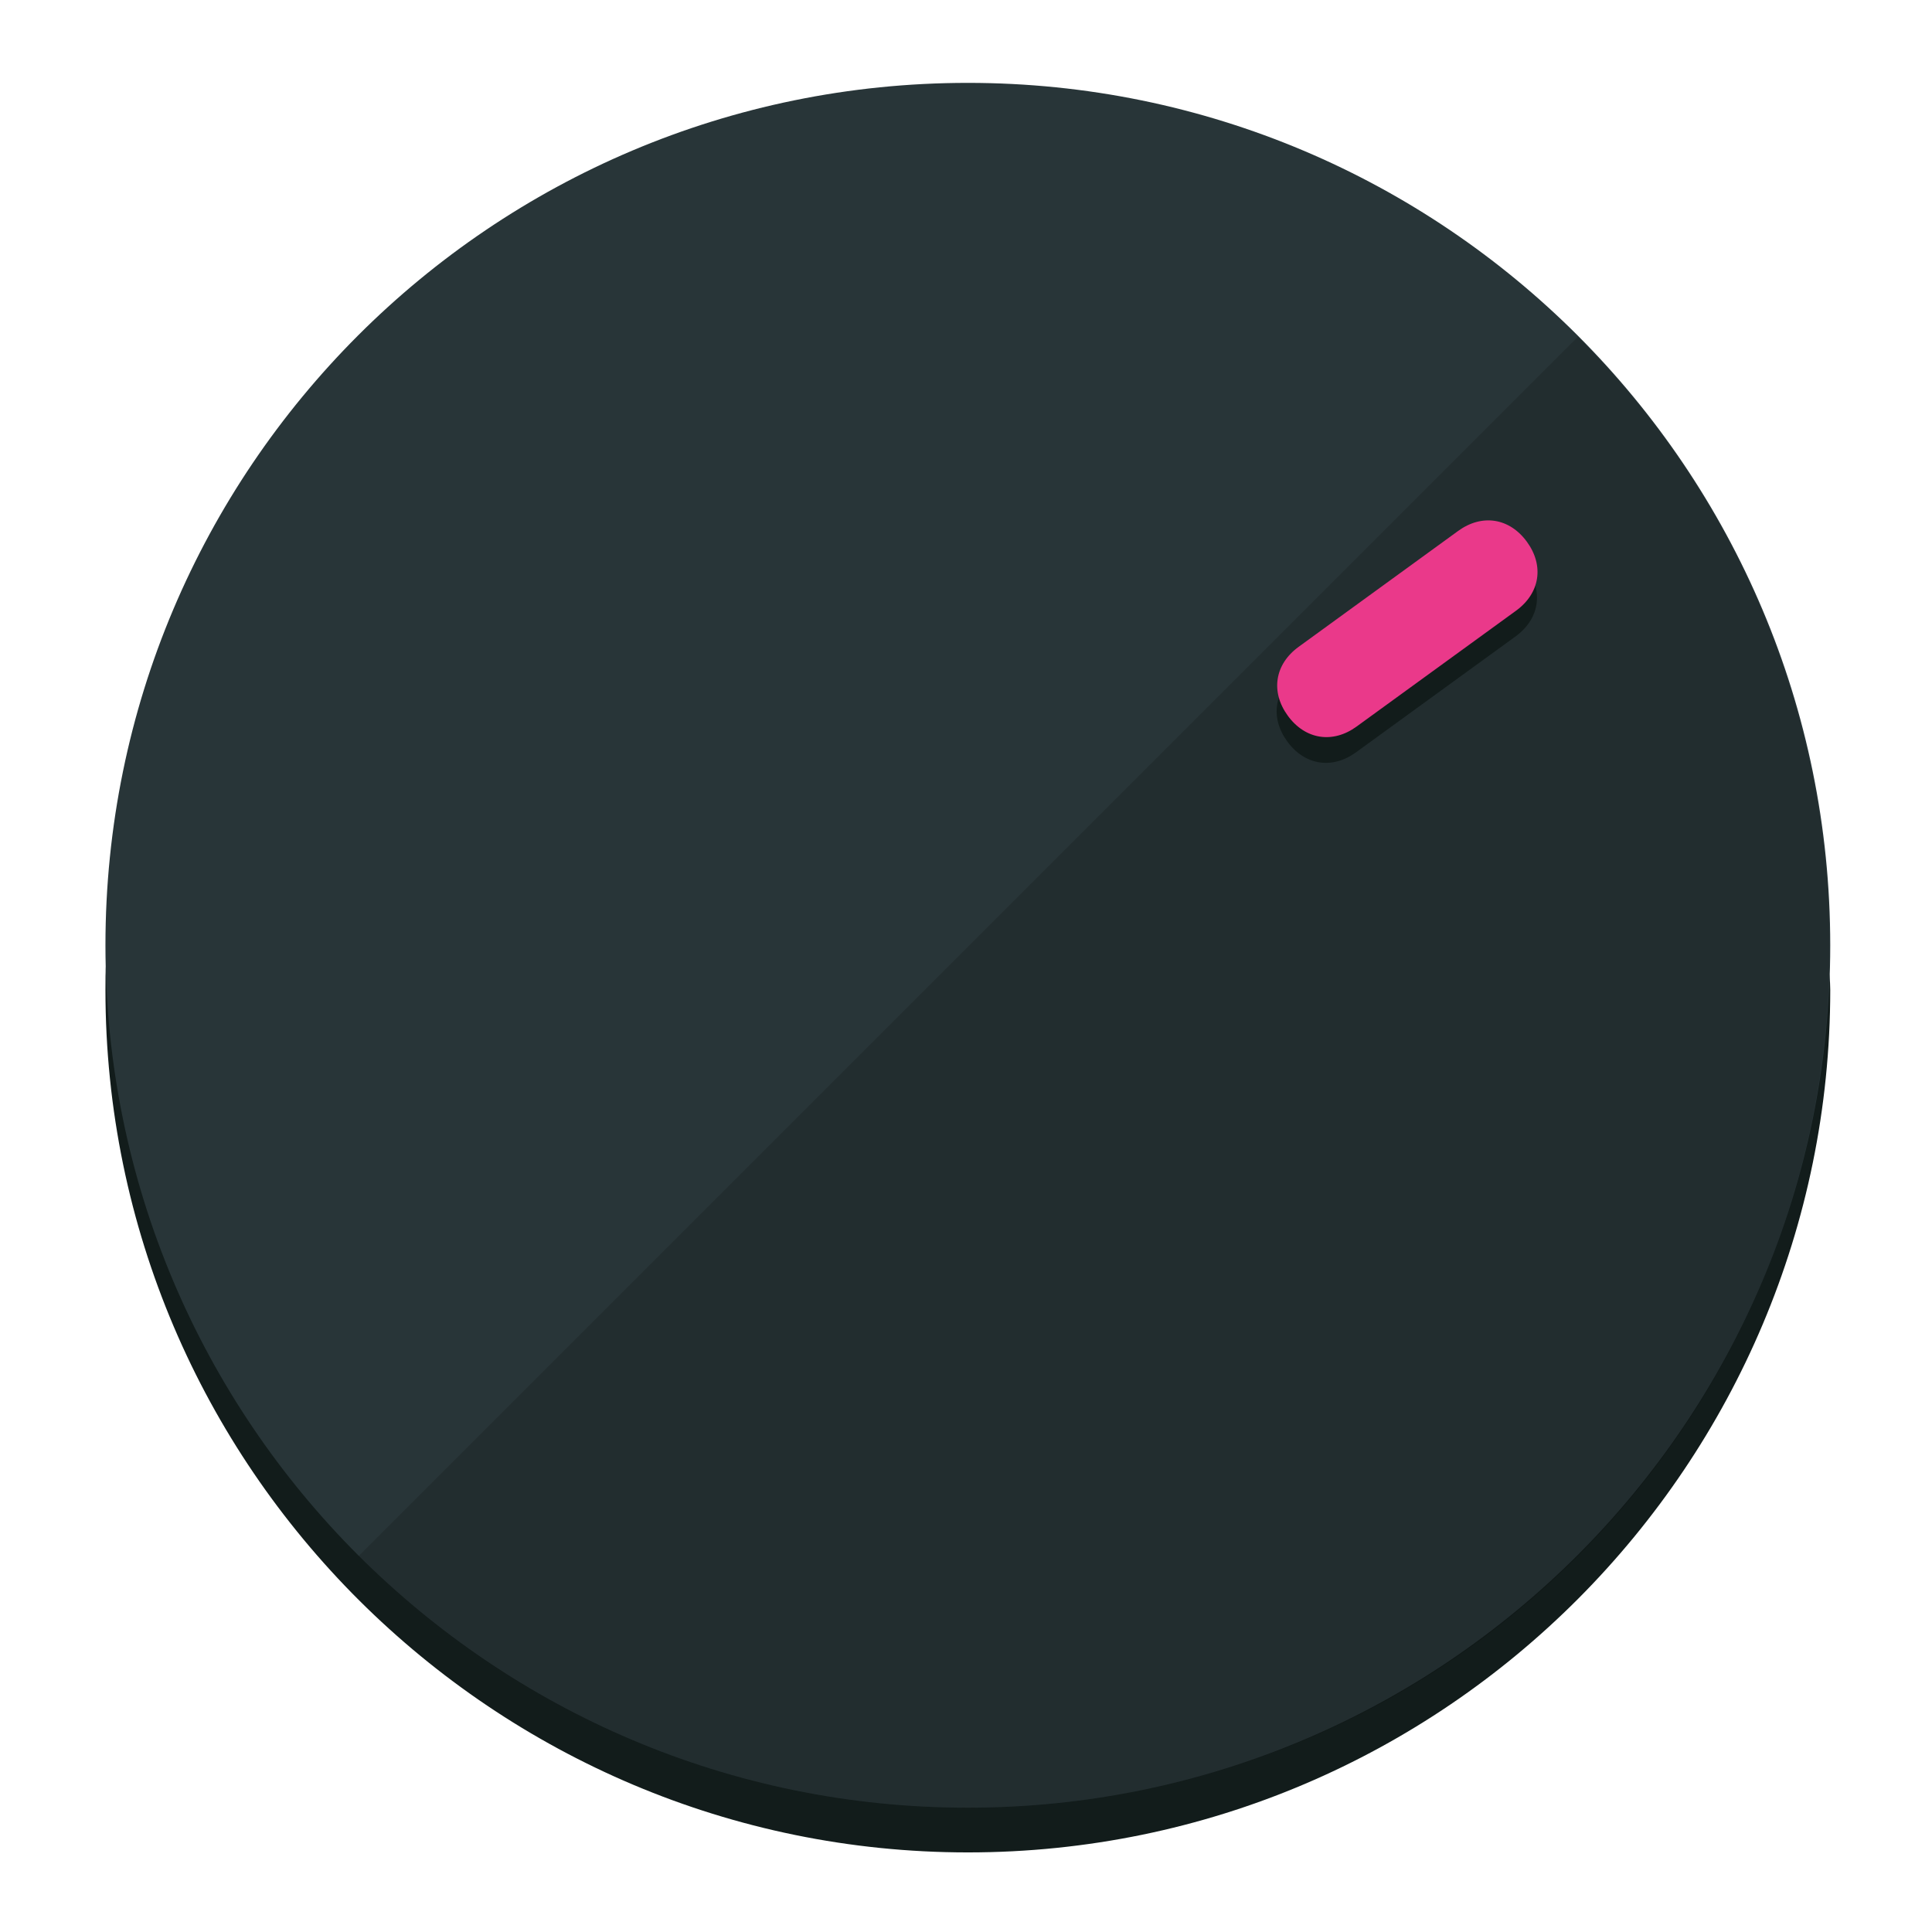
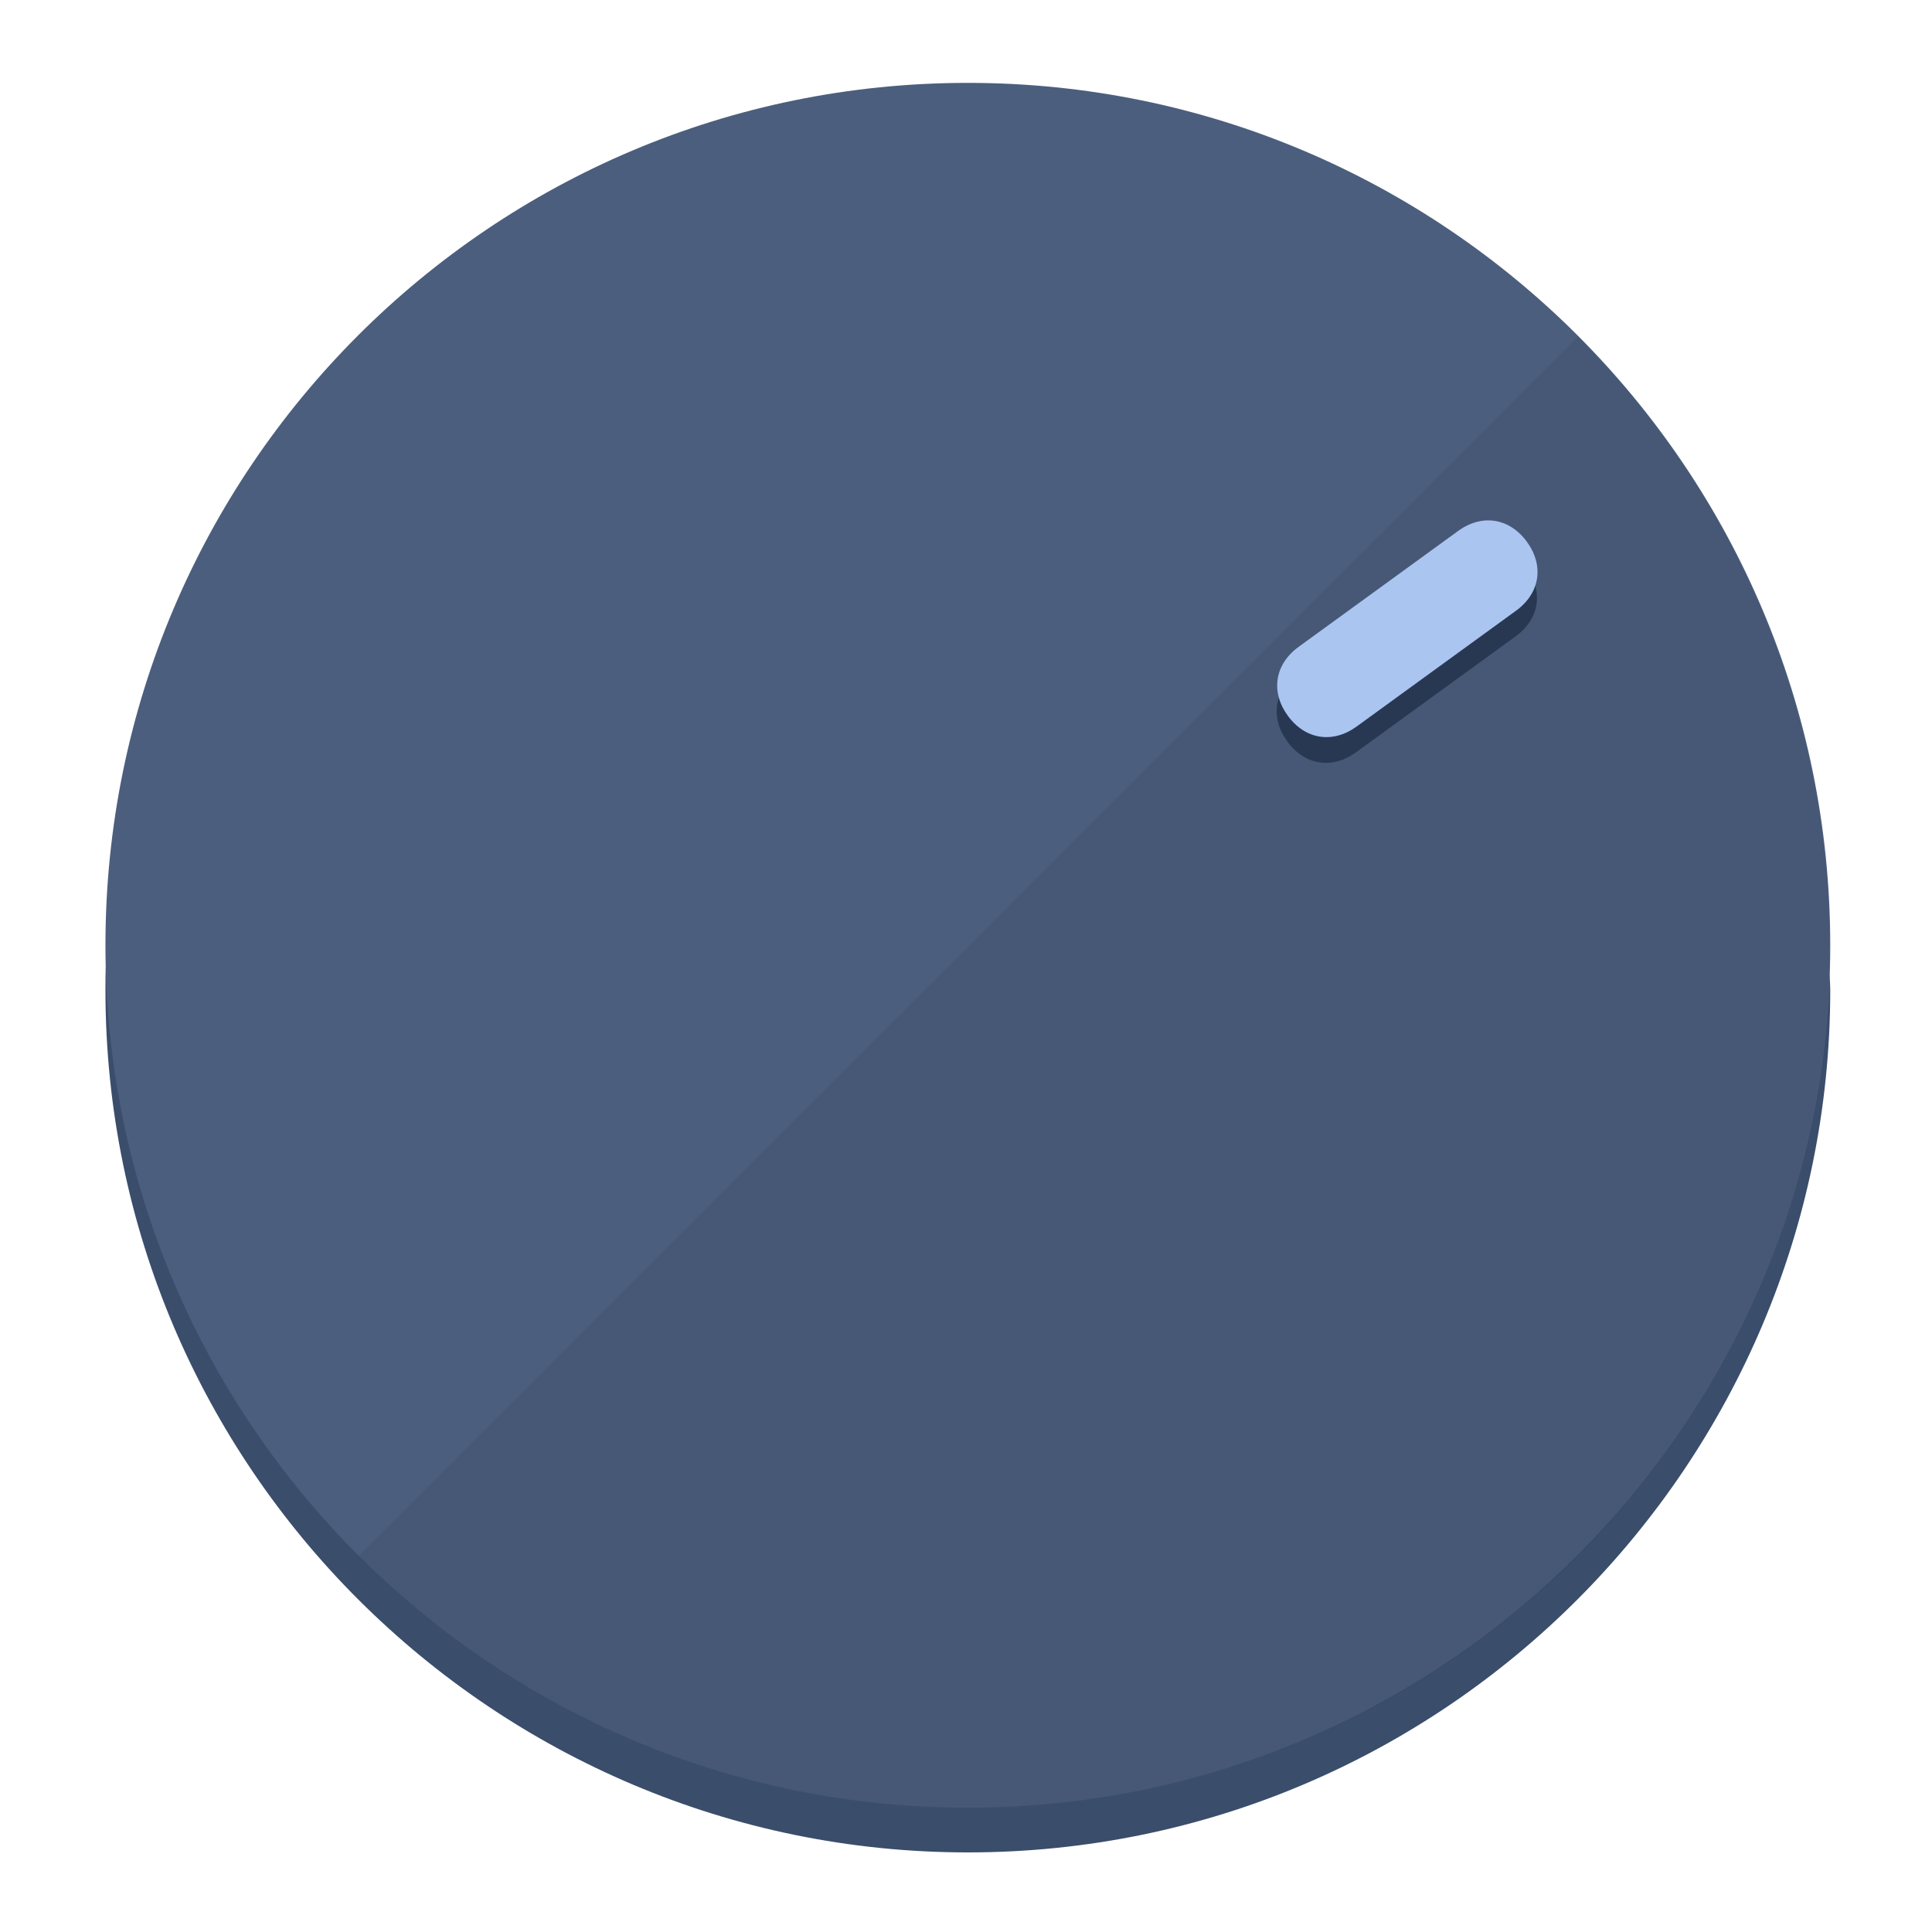
<svg xmlns="http://www.w3.org/2000/svg" height="120px" width="120px" version="1.1" id="Layer_1" viewBox="0 0 496.8 496.8" xml:space="preserve">
  <defs id="defs23" />
  <g id="g3158">
-     <path style="display:inline;fill:#121c1b;fill-opacity:1;stroke-width:1.584" d="m 248.875,445.92 c 116.582,0 212.89,-91.238 220.493,-205.286 0,5.069 1.267,8.87 1.267,13.939 0,121.651 -98.842,221.76 -221.76,221.76 -121.651,0 -221.76,-98.842 -221.76,-221.76 0,-5.069 0,-8.87 1.267,-13.939 7.603,114.048 103.91,205.286 220.493,205.286 z" id="path8" />
-     <circle style="display:inline;fill:#283538;fill-opacity:1;stroke-width:1.584" cx="248.875" cy="243.071" r="221.76" id="circle12" />
-     <path style="display:inline;fill:#000000;fill-opacity:0.154;stroke-width:1.587" d="m 405.744,86.606 c 86.308,86.308 86.308,227.193 0,313.5 -86.308,86.308 -227.193,86.308 -313.5,0" id="path14" />
+     <path style="display:inline;fill:#3A4D6B;fill-opacity:1;stroke-width:1.584" d="m 248.875,445.92 c 116.582,0 212.89,-91.238 220.493,-205.286 0,5.069 1.267,8.87 1.267,13.939 0,121.651 -98.842,221.76 -221.76,221.76 -121.651,0 -221.76,-98.842 -221.76,-221.76 0,-5.069 0,-8.87 1.267,-13.939 7.603,114.048 103.91,205.286 220.493,205.286 z" id="path8" />
+     <circle style="display:inline;fill:#4B5E7D;fill-opacity:1;stroke-width:1.584" cx="248.875" cy="243.071" r="221.76" id="circle12" />
+     <path style="display:inline;fill:#293852;fill-opacity:0.154;stroke-width:1.587" d="m 405.744,86.606 c 86.308,86.308 86.308,227.193 0,313.5 -86.308,86.308 -227.193,86.308 -313.5,0" id="path14" />
  </g>
  <g id="g3198">
    <circle style="display:none;fill:#000000;fill-opacity:0;stroke-width:1.584" cx="343.108" cy="-57.84" r="221.76" id="circle12-3" transform="rotate(54)" />
-     <path style="display:inline;fill:#121c1b;fill-opacity:1;stroke-width:1.584" d="m 348.699,193.447 c -6.151,4.469 -13.231,3.348 -17.7,-2.803 v 0 c -4.469,-6.151 -3.348,-13.231 2.803,-17.7 l 41.007,-29.794 c 6.151,-4.469 13.231,-3.348 17.7,2.803 v 0 c 4.469,6.151 3.348,13.231 -2.803,17.7 z" id="path3789" />
-     <path style="display:inline;fill:#ea398a;stroke-width:1.584" d="m 348.836,186.828 c -6.151,4.469 -13.231,3.348 -17.7,-2.803 v 0 c -4.469,-6.151 -3.348,-13.231 2.803,-17.7 l 41.007,-29.794 c 6.151,-4.469 13.231,-3.348 17.7,2.803 v 0 c 4.469,6.151 3.348,13.231 -2.803,17.7 z" id="path915" />
+     <path style="display:inline;fill:#293852;fill-opacity:1;stroke-width:1.584" d="m 348.699,193.447 c -6.151,4.469 -13.231,3.348 -17.7,-2.803 v 0 c -4.469,-6.151 -3.348,-13.231 2.803,-17.7 l 41.007,-29.794 c 6.151,-4.469 13.231,-3.348 17.7,2.803 v 0 c 4.469,6.151 3.348,13.231 -2.803,17.7 z" id="path3789" />
+     <path style="display:inline;fill:#AAC5F0;stroke-width:1.584" d="m 348.836,186.828 c -6.151,4.469 -13.231,3.348 -17.7,-2.803 v 0 c -4.469,-6.151 -3.348,-13.231 2.803,-17.7 l 41.007,-29.794 c 6.151,-4.469 13.231,-3.348 17.7,2.803 v 0 c 4.469,6.151 3.348,13.231 -2.803,17.7 z" id="path915" />
  </g>
</svg>
